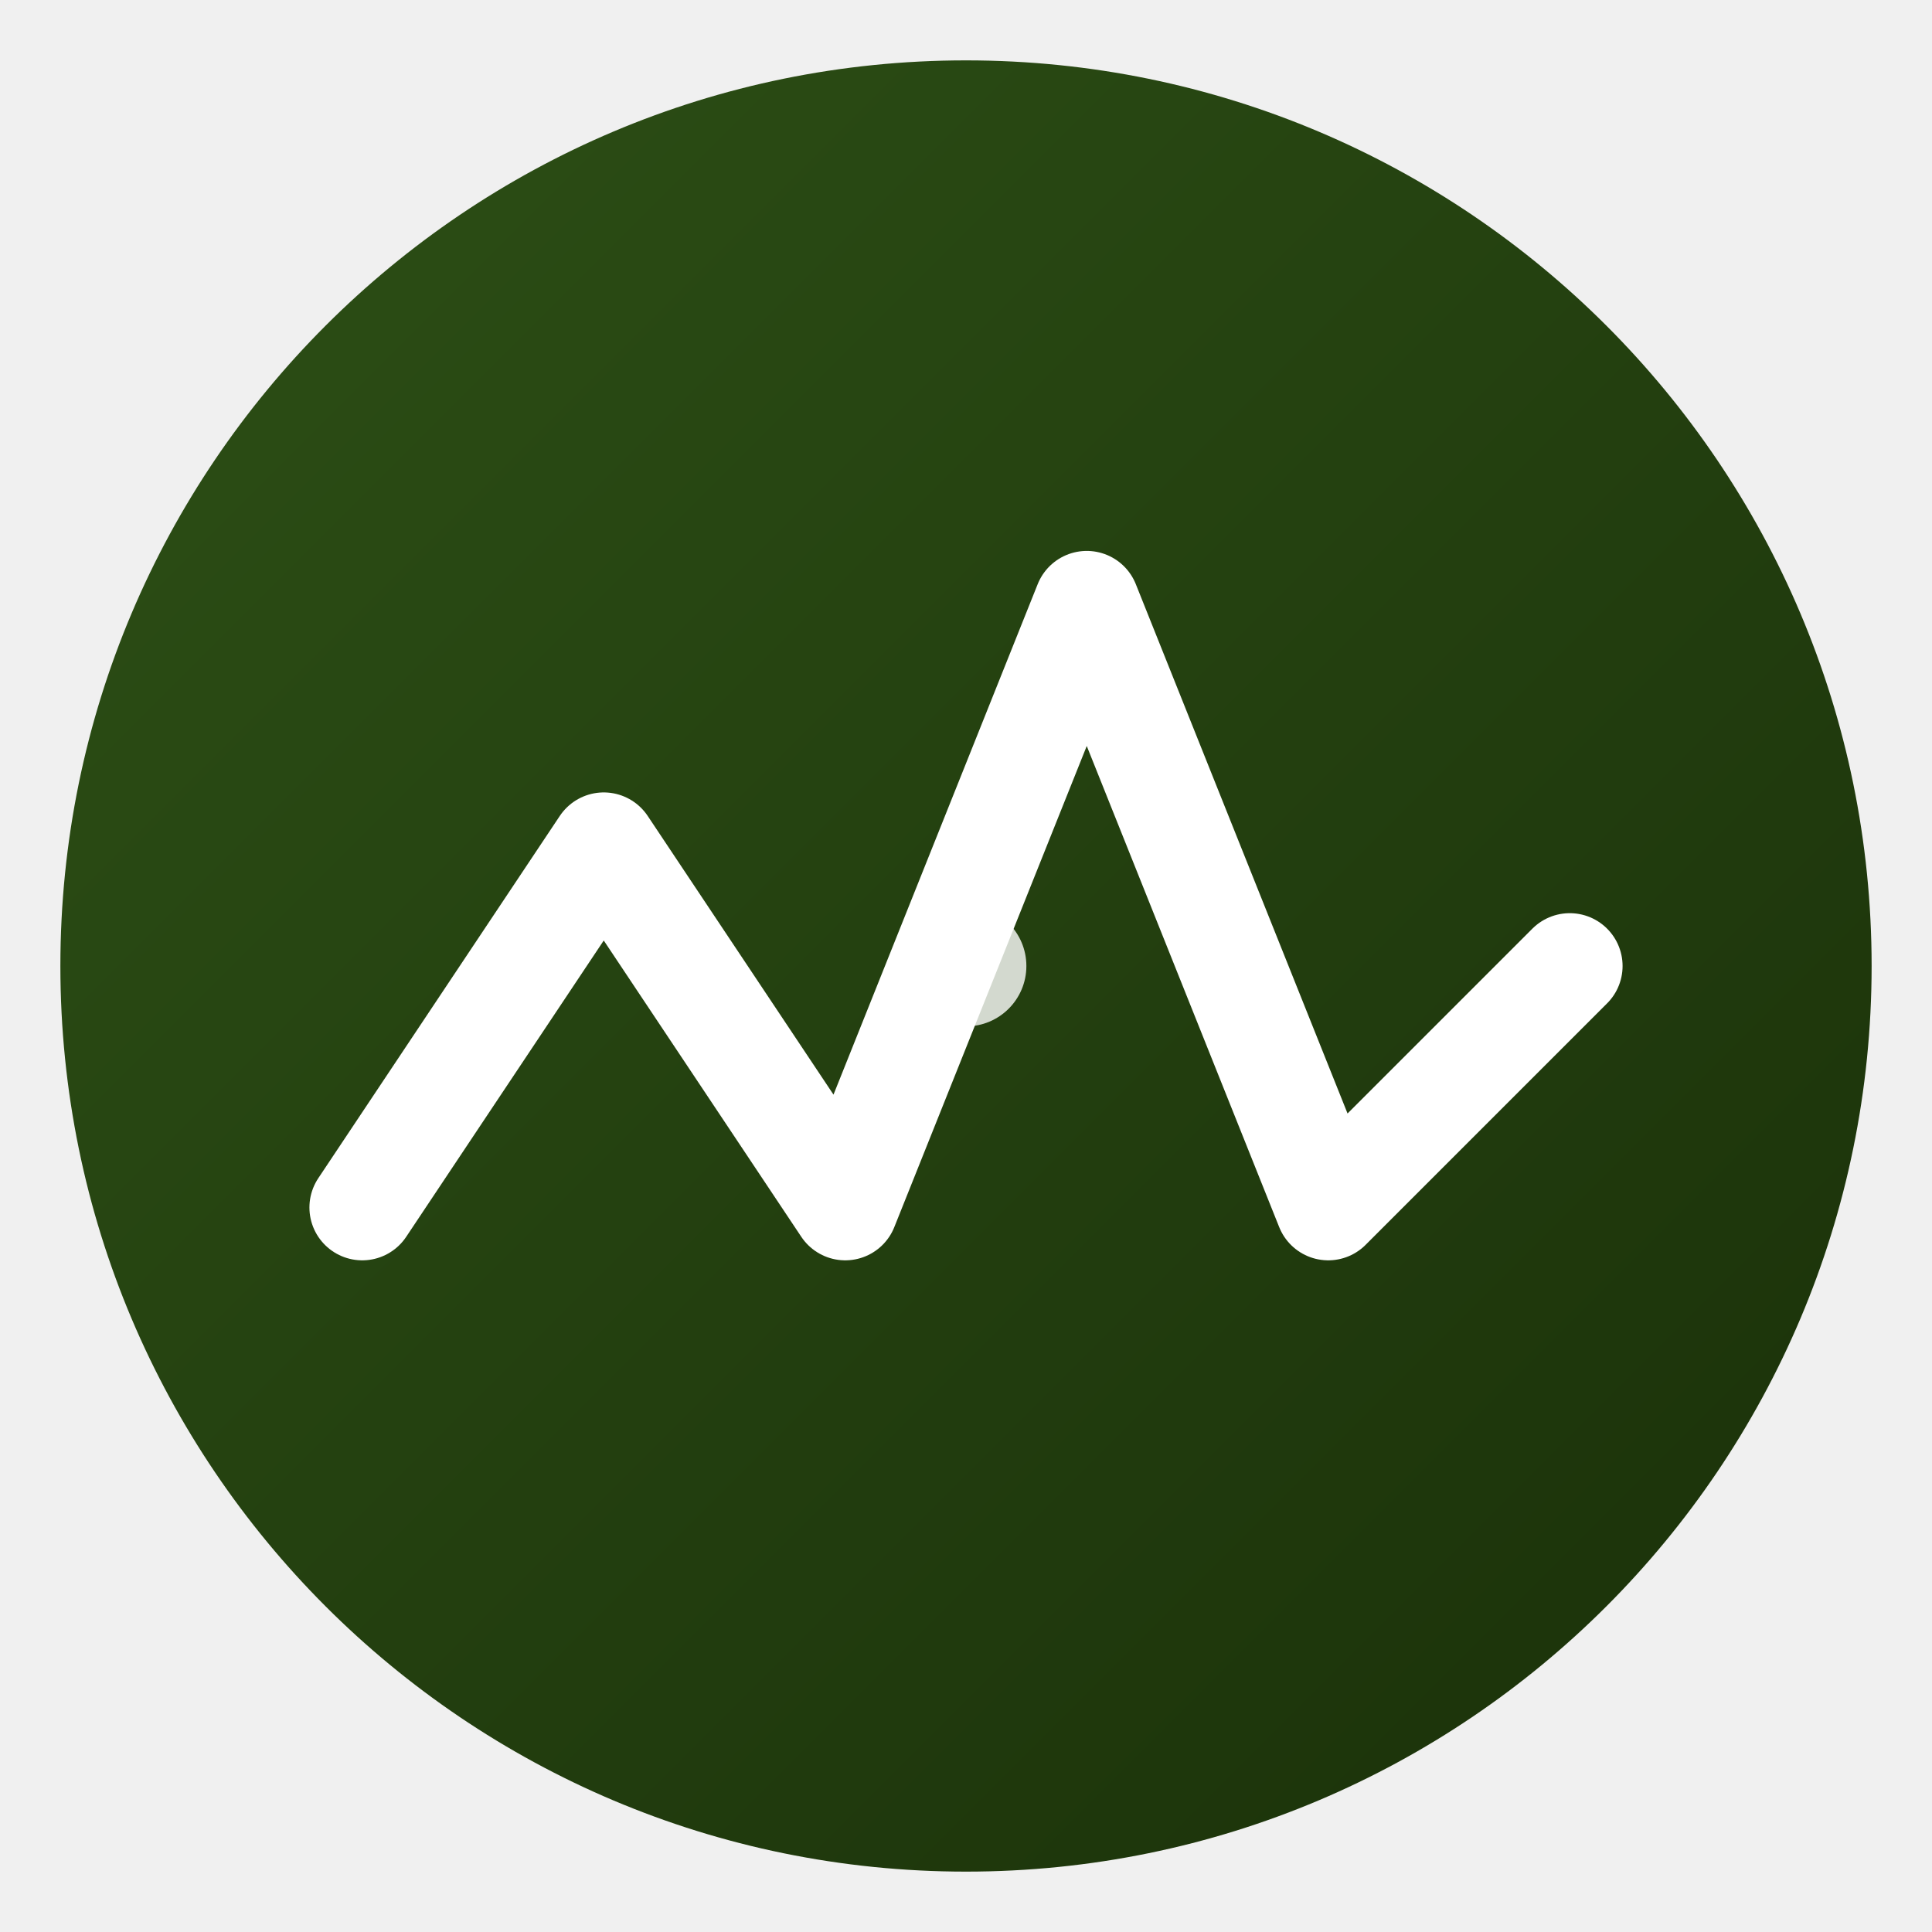
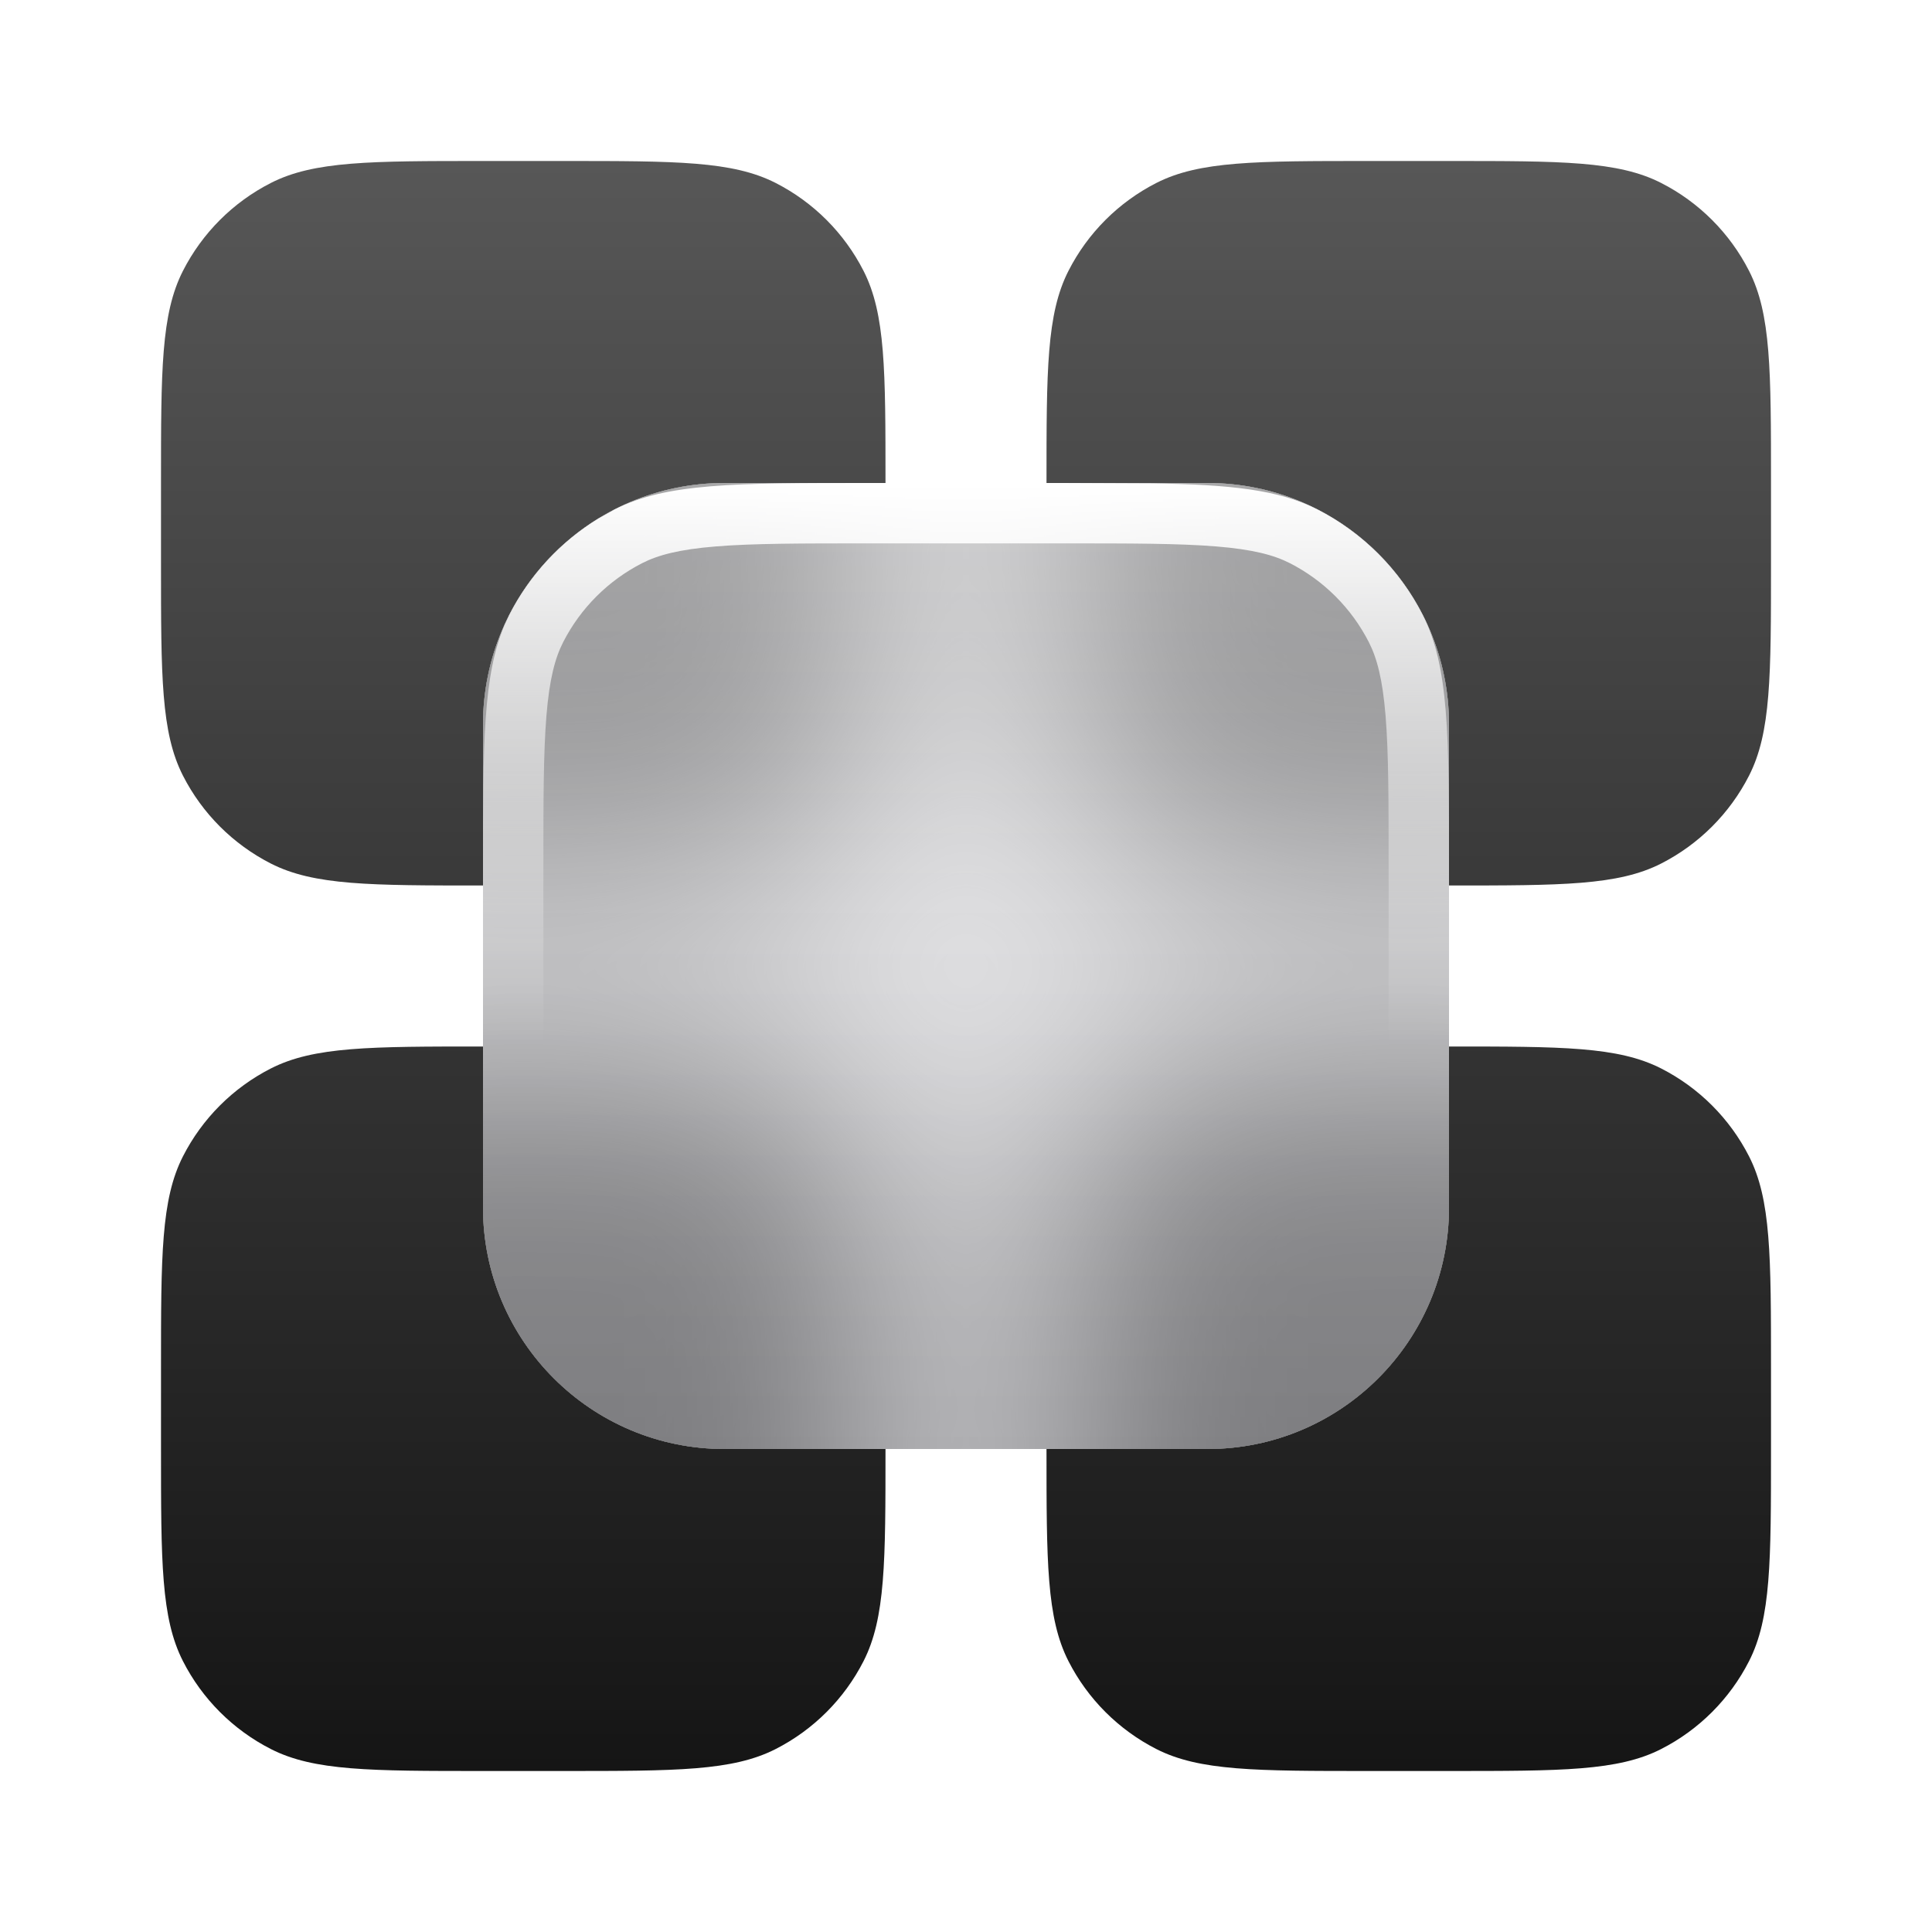
- <svg xmlns="http://www.w3.org/2000/svg" viewBox="0 0 64 64">
+ <svg xmlns="http://www.w3.org/2000/svg" width="600" height="600" viewBox="0 0 600 600" fill="none">
+   <g clip-path="url(#clip0_124_17)">
+     <rect width="600" height="600" fill="white" />
+     <g clip-path="url(#clip1_124_17)">
+       <mask id="mask0_124_17" style="mask-type:luminance" maskUnits="userSpaceOnUse" x="0" y="0" width="600" height="600">
+         <path d="M600 0H0V600H600V0Z" fill="white" />
+         <path d="M375 150H225C183.579 150 150 183.579 150 225V375C150 416.421 183.579 450 225 450H375C416.421 450 450 416.421 450 375V225C450 183.579 416.421 150 375 150Z" fill="black" />
+       </mask>
+       <g mask="url(#mask0_124_17)">
+         <path d="M175 325C209.999 325 227.5 325.003 240.869 331.813C252.63 337.803 262.197 347.37 268.187 359.13C274.997 372.5 275 390 275 425V450C275 485 274.997 502.5 268.187 515.87C262.197 527.63 252.63 537.198 240.869 543.188C227.5 549.998 209.999 550 175 550H150C115.001 550 97.5 549.998 84.131 543.188C72.371 537.198 62.803 527.63 56.812 515.87C50.002 502.5 50 485 50 450V425C50 390 50.002 372.5 56.812 359.13C62.803 347.37 72.371 337.803 84.131 331.813C97.5 325.003 115.001 325 150 325H175ZM450 325C485 325 502.5 325.003 515.87 331.813C527.63 337.803 537.198 347.37 543.188 359.13C549.998 372.5 550 390 550 425V450C550 485 549.998 502.5 543.188 515.87C537.198 527.63 527.63 537.198 515.87 543.188C502.5 549.998 485 550 450 550H425C390 550 372.5 549.998 359.13 543.188C347.37 537.198 337.803 527.63 331.813 515.87C325.003 502.5 325 485 325 450V425C325 390 325.003 372.5 331.813 359.13C337.803 347.37 347.37 337.803 359.13 331.813C372.5 325.003 390 325 425 325H450ZM175 50C209.999 50 227.5 50.002 240.869 56.812C252.63 62.803 262.197 72.371 268.187 84.131C274.997 97.5 275 115.001 275 150V175C275 209.999 274.997 227.5 268.187 240.869C262.197 252.63 252.63 262.197 240.869 268.187C227.5 274.997 209.999 275 175 275H150C115.001 275 97.5 274.997 84.131 268.187C72.371 262.197 62.803 252.63 56.812 240.869C50.002 227.5 50 209.999 50 175V150C50 115.001 50.002 97.5 56.812 84.131C62.803 72.371 72.371 62.803 84.131 56.812C97.5 50.002 115.001 50 150 50H175ZM450 50C485 50 502.5 50.002 515.87 56.812C527.63 62.803 537.198 72.371 543.188 84.131C549.998 97.5 550 115.001 550 150V175C550 209.999 549.998 227.5 543.188 240.869C537.198 252.63 527.63 262.197 515.87 268.187C502.5 274.997 485 275 450 275H425C390 275 372.5 274.997 359.13 268.187C347.37 262.197 337.803 252.63 331.813 240.869C325.003 227.5 325 209.999 325 175V150C325 115.001 325.003 97.5 331.813 84.131C337.803 72.371 347.37 62.803 359.13 56.812C372.5 50.002 390 50 425 50H450Z" fill="url(#paint0_linear_124_17)" />
+       </g>
+       <mask id="mask1_124_17" style="mask-type:luminance" maskUnits="userSpaceOnUse" x="150" y="150" width="300" height="300">
+         <path d="M375 150H225C183.579 150 150 183.579 150 225V375C150 416.421 183.579 450 225 450H375C416.421 450 450 416.421 450 375V225C450 183.579 416.421 150 375 150Z" fill="white" />
+       </mask>
+       <g mask="url(#mask1_124_17)">
+         <g filter="url(#filter0_f_124_17)">
+           <path d="M175 325C209.999 325 227.5 325.003 240.869 331.813C252.63 337.803 262.197 347.37 268.187 359.13C274.997 372.5 275 390 275 425V450C275 485 274.997 502.5 268.187 515.87C262.197 527.63 252.63 537.198 240.869 543.188C227.5 549.998 209.999 550 175 550H150C115.001 550 97.5 549.998 84.131 543.188C72.371 537.198 62.803 527.63 56.812 515.87C50.002 502.5 50 485 50 450V425C50 390 50.002 372.5 56.812 359.13C62.803 347.37 72.371 337.803 84.131 331.813C97.5 325.003 115.001 325 150 325H175ZM450 325C485 325 502.5 325.003 515.87 331.813C527.63 337.803 537.198 347.37 543.188 359.13C549.998 372.5 550 390 550 425V450C550 485 549.998 502.5 543.188 515.87C537.198 527.63 527.63 537.198 515.87 543.188C502.5 549.998 485 550 450 550H425C390 550 372.5 549.998 359.13 543.188C347.37 537.198 337.803 527.63 331.813 515.87C325.003 502.5 325 485 325 450V425C325 390 325.003 372.5 331.813 359.13C337.803 347.37 347.37 337.803 359.13 331.813C372.5 325.003 390 325 425 325H450ZM175 50C209.999 50 227.5 50.002 240.869 56.812C252.63 62.803 262.197 72.371 268.187 84.131C274.997 97.5 275 115.001 275 150V175C275 209.999 274.997 227.5 268.187 240.869C262.197 252.63 252.63 262.197 240.869 268.187C227.5 274.997 209.999 275 175 275H150C115.001 275 97.5 274.997 84.131 268.187C72.371 262.197 62.803 252.63 56.812 240.869C50.002 227.5 50 209.999 50 175V150C50 115.001 50.002 97.5 56.812 84.131C62.803 72.371 72.371 62.803 84.131 56.812C97.5 50.002 115.001 50 150 50H175ZM450 50C485 50 502.5 50.002 515.87 56.812C527.63 62.803 537.198 72.371 543.188 84.131C549.998 97.5 550 115.001 550 150V175C550 209.999 549.998 227.5 543.188 240.869C537.198 252.63 527.63 262.197 515.87 268.187C502.5 274.997 485 275 450 275H425C390 275 372.5 274.997 359.13 268.187C347.37 262.197 337.803 252.63 331.813 240.869C325.003 227.5 325 209.999 325 175V150C325 115.001 325.003 97.5 331.813 84.131C337.803 72.371 347.37 62.803 359.13 56.812C372.5 50.002 390 50 425 50H450Z" fill="url(#paint1_linear_124_17)" />
+         </g>
+       </g>
+       <path d="M375 150H225C183.579 150 150 183.579 150 225V375C150 416.421 183.579 450 225 450H375C416.421 450 450 416.421 450 375V225C450 183.579 416.421 150 375 150Z" fill="url(#paint2_linear_124_17)" />
+       <path d="M330.005 431.25V450H269.995V431.25H330.005ZM431.25 330.005V269.995C431.25 248.686 431.243 233.831 430.298 222.266C429.37 210.92 427.637 204.4 425.122 199.463C419.73 188.879 411.12 180.271 400.537 174.878C395.6 172.362 389.08 170.629 377.735 169.702C366.17 168.757 351.313 168.75 330.005 168.75H269.995C248.686 168.75 233.831 168.757 222.266 169.702C210.92 170.629 204.4 172.362 199.463 174.878C188.879 180.271 180.271 188.879 174.878 199.463C172.362 204.4 170.629 210.92 169.702 222.266C168.757 233.831 168.75 248.686 168.75 269.995V330.005C168.75 351.313 168.757 366.17 169.702 377.735C170.629 389.08 172.362 395.6 174.878 400.537C180.271 411.12 188.879 419.73 199.463 425.122C204.4 427.637 210.92 429.37 222.266 430.298C233.831 431.243 248.686 431.25 269.995 431.25V450C227.994 450 206.985 449.995 190.943 441.822C178.595 435.527 168.264 425.957 161.059 414.21L158.179 409.058C152.047 397.025 150.505 382.192 150.122 357.812L150 330.005V269.995C150 230.617 150.002 209.699 156.738 194.018L158.179 190.943C164.472 178.595 174.042 168.264 185.791 161.059L190.943 158.179C206.985 150.004 227.994 150 269.995 150H330.005L357.812 150.122C382.192 150.505 397.025 152.047 409.058 158.179C423.163 165.368 434.632 176.837 441.822 190.943C449.995 206.985 450 227.994 450 269.995V330.005L449.878 357.812C449.495 382.192 447.952 397.025 441.822 409.058L438.94 414.21C431.735 425.957 421.405 435.527 409.058 441.822L405.982 443.262C394.482 448.202 380.165 449.528 357.812 449.878L330.005 450V431.25C351.313 431.25 366.17 431.243 377.735 430.298C389.08 429.37 395.6 427.637 400.537 425.122C411.12 419.73 419.73 411.12 425.122 400.537C427.637 395.6 429.37 389.08 430.298 377.735C431.243 366.17 431.25 351.313 431.25 330.005Z" fill="url(#paint3_linear_124_17)" />
+     </g>
+   </g>
  <defs>
-     <linearGradient id="pulseGradient" x1="0%" y1="0%" x2="100%" y2="100%">
-       <stop offset="0%" style="stop-color:#2d5016;stop-opacity:1" />
-       <stop offset="100%" style="stop-color:#1a3009;stop-opacity:1" />
+     <filter id="filter0_f_124_17" x="-18" y="-18" width="636" height="636" filterUnits="userSpaceOnUse" color-interpolation-filters="sRGB">
+       <feFlood flood-opacity="0" result="BackgroundImageFix" />
+       <feBlend mode="normal" in="SourceGraphic" in2="BackgroundImageFix" result="shape" />
+       <feGaussianBlur stdDeviation="34" result="effect1_foregroundBlur_124_17" />
+     </filter>
+     <linearGradient id="paint0_linear_124_17" x1="300" y1="50" x2="300" y2="550" gradientUnits="userSpaceOnUse">
+       <stop stop-color="#575757" />
+       <stop offset="1" stop-color="#151515" />
    </linearGradient>
+     <linearGradient id="paint1_linear_124_17" x1="300" y1="50" x2="300" y2="550" gradientUnits="userSpaceOnUse">
+       <stop stop-color="#575757" />
+       <stop offset="1" stop-color="#151515" />
+     </linearGradient>
+     <linearGradient id="paint2_linear_124_17" x1="300" y1="150" x2="300" y2="450" gradientUnits="userSpaceOnUse">
+       <stop stop-color="#E3E3E5" stop-opacity="0.6" />
+       <stop offset="1" stop-color="#BBBBC0" stop-opacity="0.6" />
+     </linearGradient>
+     <linearGradient id="paint3_linear_124_17" x1="300" y1="150" x2="300" y2="323.725" gradientUnits="userSpaceOnUse">
+       <stop stop-color="white" />
+       <stop offset="1" stop-color="white" stop-opacity="0" />
+     </linearGradient>
+     <clipPath id="clip0_124_17">
+       <rect width="600" height="600" fill="white" />
+     </clipPath>
+     <clipPath id="clip1_124_17">
+       <rect width="600" height="600" fill="white" />
+     </clipPath>
  </defs>
-   <circle cx="32" cy="32" r="30" fill="url(#pulseGradient)" />
-   <path d="M 12 40 L 20 28 L 28 40 L 36 20 L 44 40 L 52 32" stroke="white" stroke-width="3.5" stroke-linecap="round" stroke-linejoin="round" fill="none" />
-   <circle cx="32" cy="32" r="2" fill="white" opacity="0.8" />
</svg>
